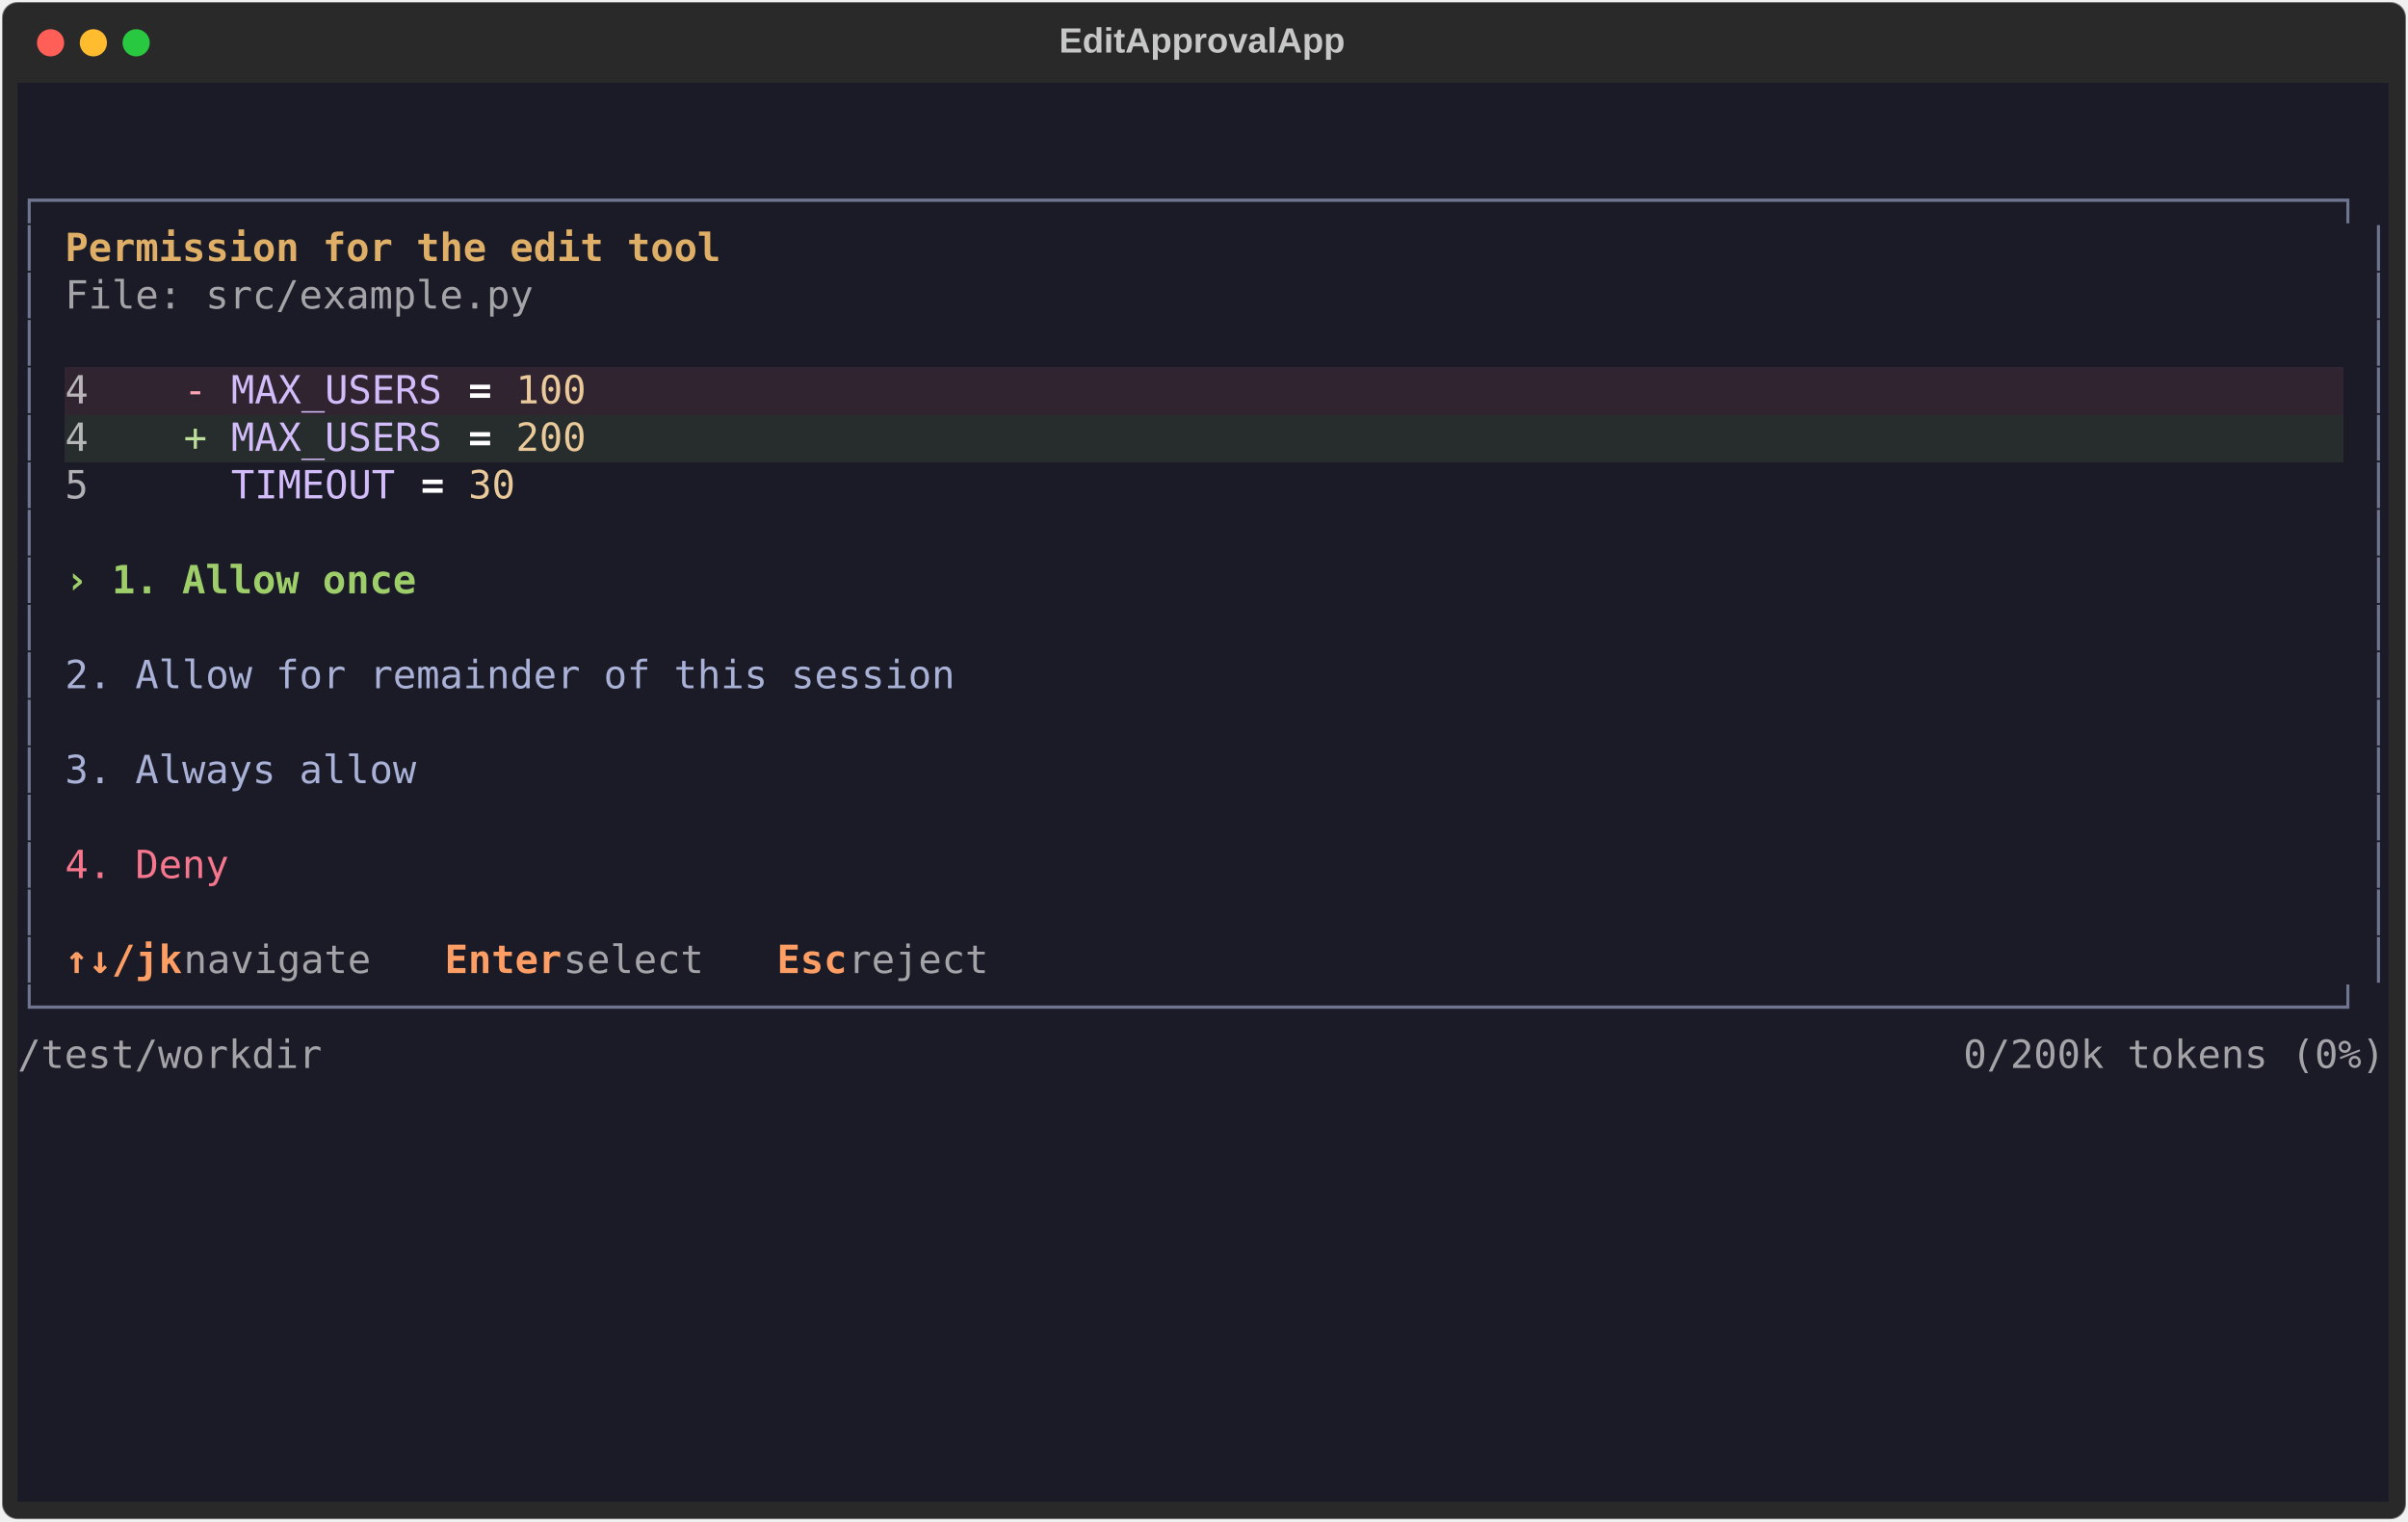
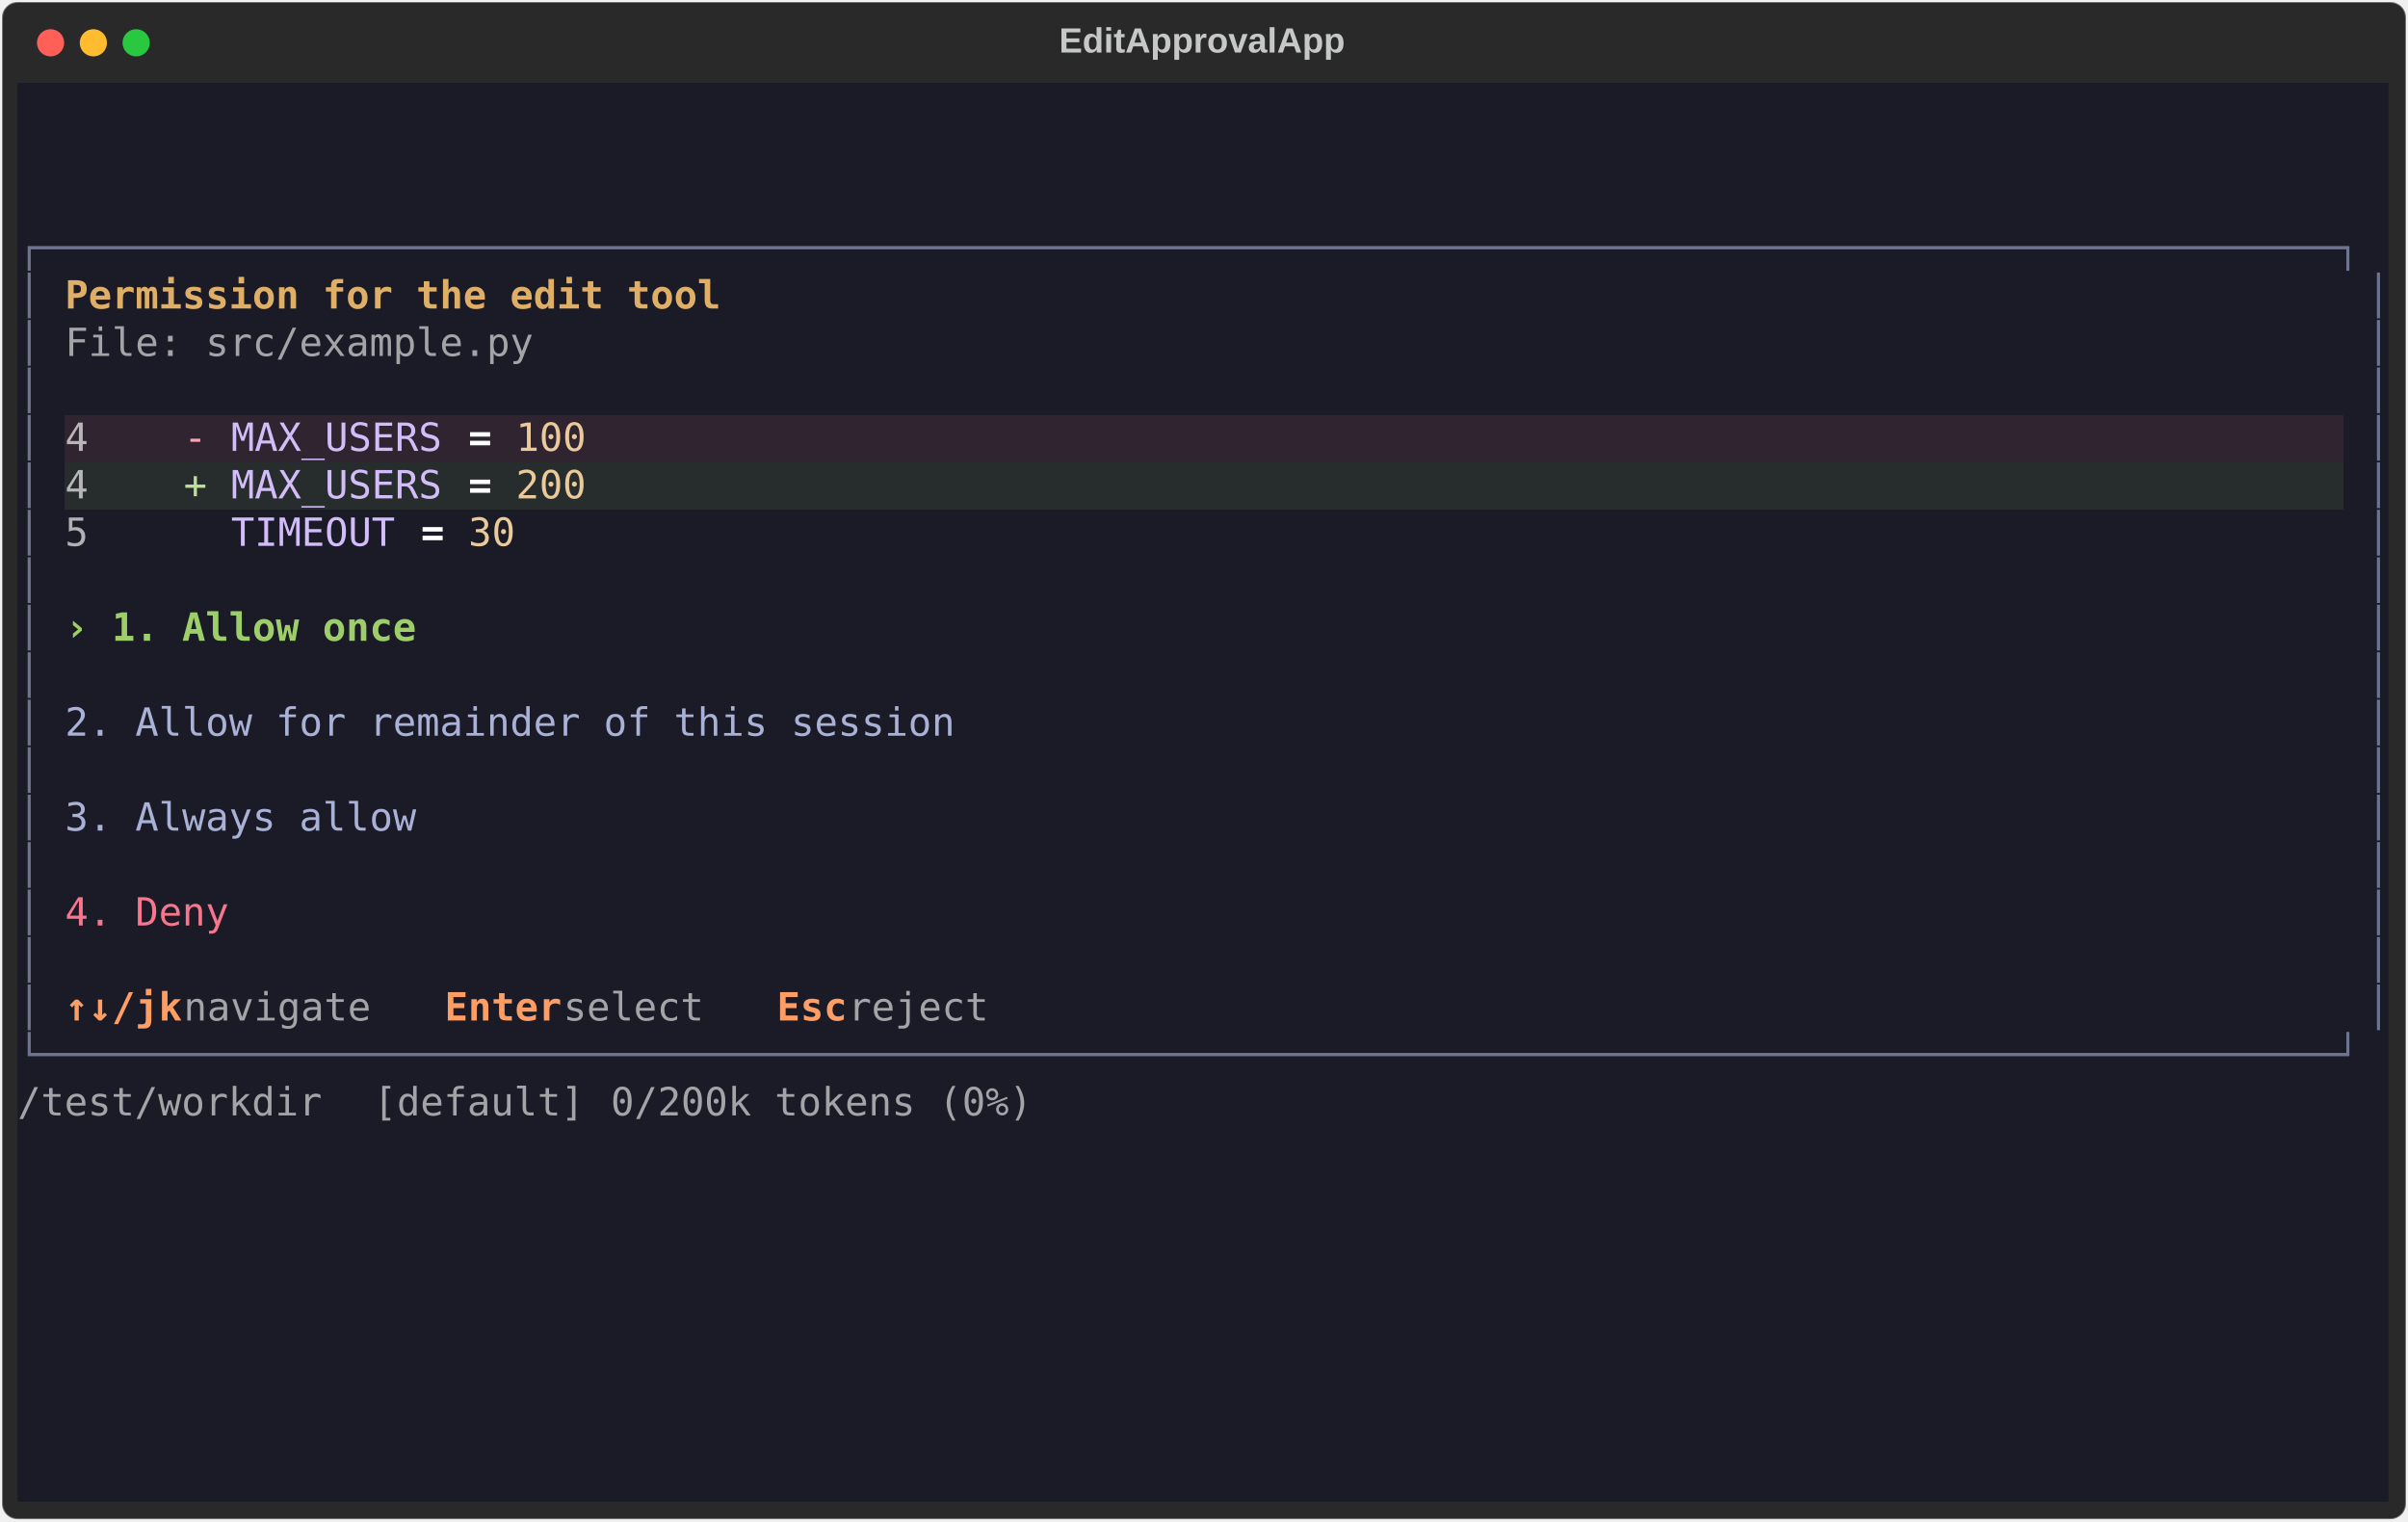
<svg xmlns="http://www.w3.org/2000/svg" class="rich-terminal" viewBox="0 0 1238 782.0">
  <style>

    @font-face {
        font-family: "Fira Code";
        src: local("FiraCode-Regular"),
                url("https://cdnjs.cloudflare.com/ajax/libs/firacode/6.2.0/woff2/FiraCode-Regular.woff2") format("woff2"),
                url("https://cdnjs.cloudflare.com/ajax/libs/firacode/6.2.0/woff/FiraCode-Regular.woff") format("woff");
        font-style: normal;
        font-weight: 400;
    }
    @font-face {
        font-family: "Fira Code";
        src: local("FiraCode-Bold"),
                url("https://cdnjs.cloudflare.com/ajax/libs/firacode/6.2.0/woff2/FiraCode-Bold.woff2") format("woff2"),
                url("https://cdnjs.cloudflare.com/ajax/libs/firacode/6.2.0/woff/FiraCode-Bold.woff") format("woff");
        font-style: bold;
        font-weight: 700;
    }

    .terminal-matrix {
        font-family: Fira Code, monospace;
        font-size: 20px;
        line-height: 24.4px;
        font-variant-east-asian: full-width;
    }

    .terminal-title {
        font-size: 18px;
        font-weight: bold;
        font-family: arial;
    }

    .terminal-r1 { fill: #c5c8c6 }
.terminal-r2 { fill: #a9b1d6 }
.terminal-r3 { fill: #6f758f }
.terminal-r4 { fill: #dfaf68;font-weight: bold }
.terminal-r5 { fill: #a3a3a8 }
.terminal-r6 { fill: #b8b4b8 }
.terminal-r7 { fill: #f9a4b4 }
.terminal-r8 { fill: #d2bcf9 }
.terminal-r9 { fill: #ffffff }
.terminal-r10 { fill: #ffffff;font-weight: bold }
.terminal-r11 { fill: #eaca9b }
.terminal-r12 { fill: #b5b7b7 }
.terminal-r13 { fill: #bede9c }
.terminal-r14 { fill: #b1b1b5 }
.terminal-r15 { fill: #9ece6a;font-weight: bold }
.terminal-r16 { fill: #f6768e }
.terminal-r17 { fill: #fe9e64;font-weight: bold }
    </style>
  <defs>
    <clipPath id="terminal-clip-terminal">
      <rect x="0" y="0" width="1219.0" height="731.0" />
    </clipPath>
    <clipPath id="terminal-line-0">
      <rect x="0" y="1.5" width="1220" height="24.65" />
    </clipPath>
    <clipPath id="terminal-line-1">
      <rect x="0" y="25.9" width="1220" height="24.65" />
    </clipPath>
    <clipPath id="terminal-line-2">
      <rect x="0" y="50.3" width="1220" height="24.65" />
    </clipPath>
    <clipPath id="terminal-line-3">
      <rect x="0" y="74.7" width="1220" height="24.65" />
    </clipPath>
    <clipPath id="terminal-line-4">
      <rect x="0" y="99.1" width="1220" height="24.65" />
    </clipPath>
    <clipPath id="terminal-line-5">
      <rect x="0" y="123.5" width="1220" height="24.65" />
    </clipPath>
    <clipPath id="terminal-line-6">
      <rect x="0" y="147.9" width="1220" height="24.65" />
    </clipPath>
    <clipPath id="terminal-line-7">
      <rect x="0" y="172.3" width="1220" height="24.65" />
    </clipPath>
    <clipPath id="terminal-line-8">
      <rect x="0" y="196.7" width="1220" height="24.65" />
    </clipPath>
    <clipPath id="terminal-line-9">
      <rect x="0" y="221.1" width="1220" height="24.65" />
    </clipPath>
    <clipPath id="terminal-line-10">
      <rect x="0" y="245.5" width="1220" height="24.65" />
    </clipPath>
    <clipPath id="terminal-line-11">
      <rect x="0" y="269.9" width="1220" height="24.65" />
    </clipPath>
    <clipPath id="terminal-line-12">
      <rect x="0" y="294.3" width="1220" height="24.65" />
    </clipPath>
    <clipPath id="terminal-line-13">
      <rect x="0" y="318.7" width="1220" height="24.65" />
    </clipPath>
    <clipPath id="terminal-line-14">
      <rect x="0" y="343.1" width="1220" height="24.65" />
    </clipPath>
    <clipPath id="terminal-line-15">
      <rect x="0" y="367.5" width="1220" height="24.65" />
    </clipPath>
    <clipPath id="terminal-line-16">
      <rect x="0" y="391.9" width="1220" height="24.65" />
    </clipPath>
    <clipPath id="terminal-line-17">
      <rect x="0" y="416.3" width="1220" height="24.65" />
    </clipPath>
    <clipPath id="terminal-line-18">
      <rect x="0" y="440.7" width="1220" height="24.65" />
    </clipPath>
    <clipPath id="terminal-line-19">
      <rect x="0" y="465.1" width="1220" height="24.65" />
    </clipPath>
    <clipPath id="terminal-line-20">
      <rect x="0" y="489.5" width="1220" height="24.65" />
    </clipPath>
    <clipPath id="terminal-line-21">
      <rect x="0" y="513.9" width="1220" height="24.65" />
    </clipPath>
    <clipPath id="terminal-line-22">
      <rect x="0" y="538.3" width="1220" height="24.65" />
    </clipPath>
    <clipPath id="terminal-line-23">
      <rect x="0" y="562.7" width="1220" height="24.65" />
    </clipPath>
    <clipPath id="terminal-line-24">
      <rect x="0" y="587.1" width="1220" height="24.65" />
    </clipPath>
    <clipPath id="terminal-line-25">
      <rect x="0" y="611.5" width="1220" height="24.65" />
    </clipPath>
    <clipPath id="terminal-line-26">
      <rect x="0" y="635.9" width="1220" height="24.65" />
    </clipPath>
    <clipPath id="terminal-line-27">
      <rect x="0" y="660.3" width="1220" height="24.65" />
    </clipPath>
    <clipPath id="terminal-line-28">
      <rect x="0" y="684.7" width="1220" height="24.65" />
    </clipPath>
  </defs>
  <rect fill="#292929" stroke="rgba(255,255,255,0.35)" stroke-width="1" x="1" y="1" width="1236" height="780" rx="8" />
  <text class="terminal-title" fill="#c5c8c6" text-anchor="middle" x="618" y="27">EditApprovalApp</text>
  <g transform="translate(26,22)">
    <circle cx="0" cy="0" r="7" fill="#ff5f57" />
    <circle cx="22" cy="0" r="7" fill="#febc2e" />
    <circle cx="44" cy="0" r="7" fill="#28c840" />
  </g>
  <g transform="translate(9, 41)" clip-path="url(#terminal-clip-terminal)">
    <rect fill="#1a1b26" x="0" y="1.5" width="1220" height="24.65" shape-rendering="crispEdges" />
    <rect fill="#1a1b26" x="0" y="25.9" width="0" height="24.65" shape-rendering="crispEdges" />
    <rect fill="#1a1b26" x="0" y="25.9" width="1220" height="24.65" shape-rendering="crispEdges" />
    <rect fill="#1a1b26" x="0" y="50.3" width="1220" height="24.65" shape-rendering="crispEdges" />
-     <rect fill="#1a1b26" x="0" y="74.7" width="12.2" height="24.65" shape-rendering="crispEdges" />
-     <rect fill="#1a1b26" x="12.2" y="74.7" width="12.2" height="24.65" shape-rendering="crispEdges" />
-     <rect fill="#1a1b26" x="24.4" y="74.7" width="341.6" height="24.65" shape-rendering="crispEdges" />
-     <rect fill="#1a1b26" x="366" y="74.7" width="841.8" height="24.65" shape-rendering="crispEdges" />
-     <rect fill="#1a1b26" x="1207.8" y="74.7" width="12.2" height="24.65" shape-rendering="crispEdges" />
+     <rect fill="#1a1b26" x="0" y="74.7" width="1220" height="24.65" shape-rendering="crispEdges" />
    <rect fill="#1a1b26" x="0" y="99.1" width="12.2" height="24.65" shape-rendering="crispEdges" />
    <rect fill="#1a1b26" x="12.2" y="99.1" width="12.2" height="24.65" shape-rendering="crispEdges" />
-     <rect fill="#1a1b26" x="24.4" y="99.1" width="244" height="24.65" shape-rendering="crispEdges" />
-     <rect fill="#1a1b26" x="268.4" y="99.1" width="939.4" height="24.65" shape-rendering="crispEdges" />
+     <rect fill="#1a1b26" x="24.4" y="99.1" width="341.6" height="24.65" shape-rendering="crispEdges" />
+     <rect fill="#1a1b26" x="366" y="99.1" width="841.8" height="24.65" shape-rendering="crispEdges" />
    <rect fill="#1a1b26" x="1207.8" y="99.1" width="12.2" height="24.65" shape-rendering="crispEdges" />
    <rect fill="#1a1b26" x="0" y="123.5" width="12.2" height="24.65" shape-rendering="crispEdges" />
    <rect fill="#1a1b26" x="12.2" y="123.5" width="12.2" height="24.65" shape-rendering="crispEdges" />
-     <rect fill="#1a1b26" x="24.4" y="123.5" width="0" height="24.65" shape-rendering="crispEdges" />
-     <rect fill="#1a1b26" x="24.4" y="123.5" width="1183.4" height="24.65" shape-rendering="crispEdges" />
+     <rect fill="#1a1b26" x="24.4" y="123.5" width="244" height="24.65" shape-rendering="crispEdges" />
+     <rect fill="#1a1b26" x="268.4" y="123.5" width="939.4" height="24.65" shape-rendering="crispEdges" />
    <rect fill="#1a1b26" x="1207.8" y="123.5" width="12.2" height="24.65" shape-rendering="crispEdges" />
    <rect fill="#1a1b26" x="0" y="147.9" width="12.2" height="24.65" shape-rendering="crispEdges" />
    <rect fill="#1a1b26" x="12.2" y="147.9" width="12.2" height="24.65" shape-rendering="crispEdges" />
-     <rect fill="#302430" x="24.4" y="147.9" width="61" height="24.65" shape-rendering="crispEdges" />
-     <rect fill="#302430" x="85.4" y="147.9" width="24.4" height="24.65" shape-rendering="crispEdges" />
-     <rect fill="#302430" x="109.8" y="147.9" width="109.8" height="24.65" shape-rendering="crispEdges" />
-     <rect fill="#302430" x="219.6" y="147.9" width="12.2" height="24.65" shape-rendering="crispEdges" />
-     <rect fill="#302430" x="231.8" y="147.9" width="12.2" height="24.65" shape-rendering="crispEdges" />
-     <rect fill="#302430" x="244" y="147.9" width="12.2" height="24.65" shape-rendering="crispEdges" />
-     <rect fill="#302430" x="256.2" y="147.9" width="36.6" height="24.65" shape-rendering="crispEdges" />
-     <rect fill="#302430" x="292.8" y="147.9" width="902.8" height="24.65" shape-rendering="crispEdges" />
-     <rect fill="#1a1b26" x="1195.6" y="147.9" width="12.2" height="24.65" shape-rendering="crispEdges" />
+     <rect fill="#1a1b26" x="24.4" y="147.9" width="0" height="24.65" shape-rendering="crispEdges" />
+     <rect fill="#1a1b26" x="24.4" y="147.9" width="1183.4" height="24.65" shape-rendering="crispEdges" />
    <rect fill="#1a1b26" x="1207.8" y="147.9" width="12.2" height="24.65" shape-rendering="crispEdges" />
    <rect fill="#1a1b26" x="0" y="172.3" width="12.2" height="24.65" shape-rendering="crispEdges" />
    <rect fill="#1a1b26" x="12.2" y="172.3" width="12.2" height="24.65" shape-rendering="crispEdges" />
-     <rect fill="#272c2c" x="24.4" y="172.3" width="61" height="24.65" shape-rendering="crispEdges" />
-     <rect fill="#272c2c" x="85.4" y="172.3" width="24.4" height="24.65" shape-rendering="crispEdges" />
-     <rect fill="#272c2c" x="109.8" y="172.3" width="109.8" height="24.65" shape-rendering="crispEdges" />
-     <rect fill="#272c2c" x="219.6" y="172.3" width="12.2" height="24.65" shape-rendering="crispEdges" />
-     <rect fill="#272c2c" x="231.8" y="172.3" width="12.2" height="24.65" shape-rendering="crispEdges" />
-     <rect fill="#272c2c" x="244" y="172.3" width="12.2" height="24.65" shape-rendering="crispEdges" />
-     <rect fill="#272c2c" x="256.2" y="172.3" width="36.6" height="24.65" shape-rendering="crispEdges" />
-     <rect fill="#272c2c" x="292.8" y="172.3" width="902.8" height="24.65" shape-rendering="crispEdges" />
+     <rect fill="#302430" x="24.4" y="172.3" width="61" height="24.65" shape-rendering="crispEdges" />
+     <rect fill="#302430" x="85.4" y="172.3" width="24.4" height="24.65" shape-rendering="crispEdges" />
+     <rect fill="#302430" x="109.8" y="172.3" width="109.8" height="24.65" shape-rendering="crispEdges" />
+     <rect fill="#302430" x="219.6" y="172.3" width="12.2" height="24.65" shape-rendering="crispEdges" />
+     <rect fill="#302430" x="231.8" y="172.3" width="12.2" height="24.65" shape-rendering="crispEdges" />
+     <rect fill="#302430" x="244" y="172.3" width="12.2" height="24.65" shape-rendering="crispEdges" />
+     <rect fill="#302430" x="256.2" y="172.3" width="36.6" height="24.65" shape-rendering="crispEdges" />
+     <rect fill="#302430" x="292.8" y="172.3" width="902.8" height="24.65" shape-rendering="crispEdges" />
    <rect fill="#1a1b26" x="1195.6" y="172.3" width="12.2" height="24.65" shape-rendering="crispEdges" />
    <rect fill="#1a1b26" x="1207.8" y="172.3" width="12.2" height="24.65" shape-rendering="crispEdges" />
    <rect fill="#1a1b26" x="0" y="196.7" width="12.2" height="24.65" shape-rendering="crispEdges" />
    <rect fill="#1a1b26" x="12.2" y="196.7" width="12.2" height="24.65" shape-rendering="crispEdges" />
-     <rect fill="#1a1b26" x="24.4" y="196.7" width="61" height="24.65" shape-rendering="crispEdges" />
-     <rect fill="#1a1b26" x="85.4" y="196.7" width="24.4" height="24.65" shape-rendering="crispEdges" />
-     <rect fill="#1a1b26" x="109.8" y="196.7" width="85.4" height="24.65" shape-rendering="crispEdges" />
-     <rect fill="#1a1b26" x="195.2" y="196.7" width="12.2" height="24.65" shape-rendering="crispEdges" />
-     <rect fill="#1a1b26" x="207.4" y="196.7" width="12.2" height="24.65" shape-rendering="crispEdges" />
-     <rect fill="#1a1b26" x="219.6" y="196.7" width="12.2" height="24.65" shape-rendering="crispEdges" />
-     <rect fill="#1a1b26" x="231.8" y="196.7" width="24.4" height="24.65" shape-rendering="crispEdges" />
-     <rect fill="#1a1b26" x="256.2" y="196.7" width="951.6" height="24.65" shape-rendering="crispEdges" />
+     <rect fill="#272c2c" x="24.4" y="196.7" width="61" height="24.65" shape-rendering="crispEdges" />
+     <rect fill="#272c2c" x="85.4" y="196.7" width="24.4" height="24.65" shape-rendering="crispEdges" />
+     <rect fill="#272c2c" x="109.8" y="196.7" width="109.8" height="24.65" shape-rendering="crispEdges" />
+     <rect fill="#272c2c" x="219.6" y="196.7" width="12.2" height="24.65" shape-rendering="crispEdges" />
+     <rect fill="#272c2c" x="231.8" y="196.7" width="12.2" height="24.65" shape-rendering="crispEdges" />
+     <rect fill="#272c2c" x="244" y="196.7" width="12.2" height="24.65" shape-rendering="crispEdges" />
+     <rect fill="#272c2c" x="256.2" y="196.7" width="36.6" height="24.65" shape-rendering="crispEdges" />
+     <rect fill="#272c2c" x="292.8" y="196.7" width="902.8" height="24.65" shape-rendering="crispEdges" />
+     <rect fill="#1a1b26" x="1195.6" y="196.7" width="12.2" height="24.65" shape-rendering="crispEdges" />
    <rect fill="#1a1b26" x="1207.8" y="196.7" width="12.2" height="24.65" shape-rendering="crispEdges" />
    <rect fill="#1a1b26" x="0" y="221.1" width="12.2" height="24.65" shape-rendering="crispEdges" />
    <rect fill="#1a1b26" x="12.2" y="221.1" width="12.2" height="24.65" shape-rendering="crispEdges" />
-     <rect fill="#1a1b26" x="24.4" y="221.1" width="0" height="24.65" shape-rendering="crispEdges" />
-     <rect fill="#1a1b26" x="24.4" y="221.1" width="1183.4" height="24.65" shape-rendering="crispEdges" />
+     <rect fill="#1a1b26" x="24.4" y="221.1" width="61" height="24.65" shape-rendering="crispEdges" />
+     <rect fill="#1a1b26" x="85.4" y="221.1" width="24.4" height="24.65" shape-rendering="crispEdges" />
+     <rect fill="#1a1b26" x="109.8" y="221.1" width="85.4" height="24.65" shape-rendering="crispEdges" />
+     <rect fill="#1a1b26" x="195.2" y="221.1" width="12.2" height="24.65" shape-rendering="crispEdges" />
+     <rect fill="#1a1b26" x="207.4" y="221.1" width="12.2" height="24.65" shape-rendering="crispEdges" />
+     <rect fill="#1a1b26" x="219.6" y="221.1" width="12.2" height="24.65" shape-rendering="crispEdges" />
+     <rect fill="#1a1b26" x="231.8" y="221.1" width="24.4" height="24.65" shape-rendering="crispEdges" />
+     <rect fill="#1a1b26" x="256.2" y="221.1" width="951.6" height="24.65" shape-rendering="crispEdges" />
    <rect fill="#1a1b26" x="1207.8" y="221.1" width="12.2" height="24.65" shape-rendering="crispEdges" />
    <rect fill="#1a1b26" x="0" y="245.5" width="12.2" height="24.65" shape-rendering="crispEdges" />
    <rect fill="#1a1b26" x="12.2" y="245.5" width="12.2" height="24.65" shape-rendering="crispEdges" />
-     <rect fill="#1a1b26" x="24.4" y="245.5" width="183" height="24.65" shape-rendering="crispEdges" />
-     <rect fill="#1a1b26" x="207.4" y="245.5" width="1000.4" height="24.65" shape-rendering="crispEdges" />
+     <rect fill="#1a1b26" x="24.4" y="245.5" width="0" height="24.65" shape-rendering="crispEdges" />
+     <rect fill="#1a1b26" x="24.4" y="245.5" width="1183.4" height="24.65" shape-rendering="crispEdges" />
    <rect fill="#1a1b26" x="1207.8" y="245.5" width="12.2" height="24.65" shape-rendering="crispEdges" />
    <rect fill="#1a1b26" x="0" y="269.9" width="12.2" height="24.65" shape-rendering="crispEdges" />
-     <rect fill="#1a1b26" x="12.2" y="269.9" width="1195.6" height="24.65" shape-rendering="crispEdges" />
+     <rect fill="#1a1b26" x="12.2" y="269.9" width="12.2" height="24.65" shape-rendering="crispEdges" />
+     <rect fill="#1a1b26" x="24.4" y="269.9" width="183" height="24.65" shape-rendering="crispEdges" />
+     <rect fill="#1a1b26" x="207.4" y="269.9" width="1000.4" height="24.65" shape-rendering="crispEdges" />
    <rect fill="#1a1b26" x="1207.8" y="269.9" width="12.2" height="24.65" shape-rendering="crispEdges" />
    <rect fill="#1a1b26" x="0" y="294.3" width="12.2" height="24.65" shape-rendering="crispEdges" />
-     <rect fill="#1a1b26" x="12.2" y="294.3" width="12.2" height="24.65" shape-rendering="crispEdges" />
-     <rect fill="#1a1b26" x="24.4" y="294.3" width="488" height="24.65" shape-rendering="crispEdges" />
-     <rect fill="#1a1b26" x="512.4" y="294.3" width="695.4" height="24.65" shape-rendering="crispEdges" />
+     <rect fill="#1a1b26" x="12.2" y="294.3" width="1195.6" height="24.65" shape-rendering="crispEdges" />
    <rect fill="#1a1b26" x="1207.8" y="294.3" width="12.2" height="24.65" shape-rendering="crispEdges" />
    <rect fill="#1a1b26" x="0" y="318.7" width="12.2" height="24.65" shape-rendering="crispEdges" />
-     <rect fill="#1a1b26" x="12.2" y="318.7" width="1195.6" height="24.65" shape-rendering="crispEdges" />
+     <rect fill="#1a1b26" x="12.2" y="318.7" width="12.2" height="24.65" shape-rendering="crispEdges" />
+     <rect fill="#1a1b26" x="24.4" y="318.7" width="488" height="24.65" shape-rendering="crispEdges" />
+     <rect fill="#1a1b26" x="512.4" y="318.7" width="695.4" height="24.65" shape-rendering="crispEdges" />
    <rect fill="#1a1b26" x="1207.8" y="318.7" width="12.2" height="24.65" shape-rendering="crispEdges" />
    <rect fill="#1a1b26" x="0" y="343.1" width="12.2" height="24.65" shape-rendering="crispEdges" />
-     <rect fill="#1a1b26" x="12.2" y="343.1" width="12.2" height="24.65" shape-rendering="crispEdges" />
-     <rect fill="#1a1b26" x="24.4" y="343.1" width="207.4" height="24.65" shape-rendering="crispEdges" />
-     <rect fill="#1a1b26" x="231.8" y="343.1" width="976" height="24.65" shape-rendering="crispEdges" />
+     <rect fill="#1a1b26" x="12.2" y="343.1" width="1195.6" height="24.65" shape-rendering="crispEdges" />
    <rect fill="#1a1b26" x="1207.8" y="343.1" width="12.2" height="24.65" shape-rendering="crispEdges" />
    <rect fill="#1a1b26" x="0" y="367.5" width="12.2" height="24.65" shape-rendering="crispEdges" />
-     <rect fill="#1a1b26" x="12.2" y="367.5" width="1195.6" height="24.65" shape-rendering="crispEdges" />
+     <rect fill="#1a1b26" x="12.2" y="367.5" width="12.2" height="24.65" shape-rendering="crispEdges" />
+     <rect fill="#1a1b26" x="24.4" y="367.5" width="207.4" height="24.65" shape-rendering="crispEdges" />
+     <rect fill="#1a1b26" x="231.8" y="367.5" width="976" height="24.65" shape-rendering="crispEdges" />
    <rect fill="#1a1b26" x="1207.8" y="367.5" width="12.2" height="24.65" shape-rendering="crispEdges" />
    <rect fill="#1a1b26" x="0" y="391.9" width="12.2" height="24.65" shape-rendering="crispEdges" />
-     <rect fill="#1a1b26" x="12.2" y="391.9" width="12.2" height="24.65" shape-rendering="crispEdges" />
-     <rect fill="#1a1b26" x="24.4" y="391.9" width="109.8" height="24.65" shape-rendering="crispEdges" />
-     <rect fill="#1a1b26" x="134.2" y="391.9" width="1073.6" height="24.65" shape-rendering="crispEdges" />
+     <rect fill="#1a1b26" x="12.2" y="391.9" width="1195.6" height="24.65" shape-rendering="crispEdges" />
    <rect fill="#1a1b26" x="1207.8" y="391.9" width="12.2" height="24.65" shape-rendering="crispEdges" />
    <rect fill="#1a1b26" x="0" y="416.3" width="12.2" height="24.65" shape-rendering="crispEdges" />
-     <rect fill="#1a1b26" x="12.2" y="416.3" width="1195.6" height="24.65" shape-rendering="crispEdges" />
+     <rect fill="#1a1b26" x="12.2" y="416.3" width="12.2" height="24.65" shape-rendering="crispEdges" />
+     <rect fill="#1a1b26" x="24.4" y="416.3" width="109.8" height="24.65" shape-rendering="crispEdges" />
+     <rect fill="#1a1b26" x="134.2" y="416.3" width="1073.6" height="24.65" shape-rendering="crispEdges" />
    <rect fill="#1a1b26" x="1207.8" y="416.3" width="12.2" height="24.65" shape-rendering="crispEdges" />
    <rect fill="#1a1b26" x="0" y="440.7" width="12.2" height="24.65" shape-rendering="crispEdges" />
-     <rect fill="#1a1b26" x="12.2" y="440.7" width="12.2" height="24.65" shape-rendering="crispEdges" />
-     <rect fill="#1a1b26" x="24.4" y="440.7" width="61" height="24.65" shape-rendering="crispEdges" />
-     <rect fill="#1a1b26" x="85.4" y="440.7" width="134.2" height="24.65" shape-rendering="crispEdges" />
-     <rect fill="#1a1b26" x="219.6" y="440.7" width="61" height="24.65" shape-rendering="crispEdges" />
-     <rect fill="#1a1b26" x="280.6" y="440.7" width="109.8" height="24.65" shape-rendering="crispEdges" />
-     <rect fill="#1a1b26" x="390.4" y="440.7" width="36.6" height="24.65" shape-rendering="crispEdges" />
-     <rect fill="#1a1b26" x="427" y="440.7" width="85.4" height="24.65" shape-rendering="crispEdges" />
-     <rect fill="#1a1b26" x="512.4" y="440.7" width="695.4" height="24.65" shape-rendering="crispEdges" />
+     <rect fill="#1a1b26" x="12.2" y="440.7" width="1195.6" height="24.65" shape-rendering="crispEdges" />
    <rect fill="#1a1b26" x="1207.8" y="440.7" width="12.2" height="24.65" shape-rendering="crispEdges" />
-     <rect fill="#1a1b26" x="0" y="465.1" width="1220" height="24.65" shape-rendering="crispEdges" />
-     <rect fill="#1a1b26" x="0" y="489.5" width="158.6" height="24.65" shape-rendering="crispEdges" />
-     <rect fill="#1a1b26" x="158.6" y="489.5" width="0" height="24.65" shape-rendering="crispEdges" />
-     <rect fill="#1a1b26" x="158.6" y="489.5" width="841.8" height="24.65" shape-rendering="crispEdges" />
-     <rect fill="#1a1b26" x="1000.4" y="489.5" width="219.6" height="24.65" shape-rendering="crispEdges" />
-     <rect fill="#1a1b26" x="0" y="513.9" width="1220" height="24.65" shape-rendering="crispEdges" />
+     <rect fill="#1a1b26" x="0" y="465.1" width="12.2" height="24.65" shape-rendering="crispEdges" />
+     <rect fill="#1a1b26" x="12.2" y="465.1" width="12.2" height="24.65" shape-rendering="crispEdges" />
+     <rect fill="#1a1b26" x="24.4" y="465.1" width="61" height="24.65" shape-rendering="crispEdges" />
+     <rect fill="#1a1b26" x="85.4" y="465.1" width="134.2" height="24.65" shape-rendering="crispEdges" />
+     <rect fill="#1a1b26" x="219.6" y="465.1" width="61" height="24.65" shape-rendering="crispEdges" />
+     <rect fill="#1a1b26" x="280.6" y="465.1" width="109.8" height="24.65" shape-rendering="crispEdges" />
+     <rect fill="#1a1b26" x="390.4" y="465.1" width="36.6" height="24.65" shape-rendering="crispEdges" />
+     <rect fill="#1a1b26" x="427" y="465.1" width="85.4" height="24.65" shape-rendering="crispEdges" />
+     <rect fill="#1a1b26" x="512.4" y="465.1" width="695.4" height="24.65" shape-rendering="crispEdges" />
+     <rect fill="#1a1b26" x="1207.8" y="465.1" width="12.2" height="24.65" shape-rendering="crispEdges" />
+     <rect fill="#1a1b26" x="0" y="489.5" width="1220" height="24.65" shape-rendering="crispEdges" />
+     <rect fill="#1a1b26" x="0" y="513.9" width="158.6" height="24.65" shape-rendering="crispEdges" />
+     <rect fill="#1a1b26" x="158.6" y="513.9" width="0" height="24.65" shape-rendering="crispEdges" />
+     <rect fill="#1a1b26" x="158.6" y="513.9" width="24.4" height="24.65" shape-rendering="crispEdges" />
+     <rect fill="#1a1b26" x="183" y="513.9" width="109.8" height="24.65" shape-rendering="crispEdges" />
+     <rect fill="#1a1b26" x="292.8" y="513.9" width="12.2" height="24.65" shape-rendering="crispEdges" />
+     <rect fill="#1a1b26" x="305" y="513.9" width="219.6" height="24.65" shape-rendering="crispEdges" />
+     <rect fill="#1a1b26" x="524.6" y="513.9" width="695.4" height="24.65" shape-rendering="crispEdges" />
    <rect fill="#1a1b26" x="0" y="538.3" width="1220" height="24.65" shape-rendering="crispEdges" />
    <rect fill="#1a1b26" x="0" y="562.7" width="1220" height="24.65" shape-rendering="crispEdges" />
    <rect fill="#1a1b26" x="0" y="587.1" width="1220" height="24.65" shape-rendering="crispEdges" />
    <rect fill="#1a1b26" x="0" y="611.5" width="1220" height="24.65" shape-rendering="crispEdges" />
    <rect fill="#1a1b26" x="0" y="635.9" width="1220" height="24.65" shape-rendering="crispEdges" />
    <rect fill="#1a1b26" x="0" y="660.3" width="1220" height="24.65" shape-rendering="crispEdges" />
    <rect fill="#1a1b26" x="0" y="684.7" width="1220" height="24.65" shape-rendering="crispEdges" />
    <rect fill="#1a1b26" x="0" y="709.1" width="1220" height="24.65" shape-rendering="crispEdges" />
    <g class="terminal-matrix">
      <text class="terminal-r1" x="1220" y="20" textLength="12.2" clip-path="url(#terminal-line-0)">
</text>
      <text class="terminal-r1" x="1220" y="44.4" textLength="12.2" clip-path="url(#terminal-line-1)">
</text>
-       <text class="terminal-r3" x="0" y="68.8" textLength="1220" clip-path="url(#terminal-line-2)">┌──────────────────────────────────────────────────────────────────────────────────────────────────┐</text>
      <text class="terminal-r1" x="1220" y="68.8" textLength="12.2" clip-path="url(#terminal-line-2)">
</text>
-       <text class="terminal-r3" x="0" y="93.2" textLength="12.2" clip-path="url(#terminal-line-3)">│</text>
-       <text class="terminal-r4" x="24.4" y="93.2" textLength="341.6" clip-path="url(#terminal-line-3)">Permission for the edit tool</text>
-       <text class="terminal-r3" x="1207.8" y="93.2" textLength="12.2" clip-path="url(#terminal-line-3)">│</text>
+       <text class="terminal-r3" x="0" y="93.2" textLength="1220" clip-path="url(#terminal-line-3)">┌──────────────────────────────────────────────────────────────────────────────────────────────────┐</text>
      <text class="terminal-r1" x="1220" y="93.2" textLength="12.2" clip-path="url(#terminal-line-3)">
</text>
      <text class="terminal-r3" x="0" y="117.6" textLength="12.2" clip-path="url(#terminal-line-4)">│</text>
-       <text class="terminal-r5" x="24.4" y="117.6" textLength="244" clip-path="url(#terminal-line-4)">File: src/example.py</text>
+       <text class="terminal-r4" x="24.4" y="117.6" textLength="341.6" clip-path="url(#terminal-line-4)">Permission for the edit tool</text>
      <text class="terminal-r3" x="1207.8" y="117.6" textLength="12.2" clip-path="url(#terminal-line-4)">│</text>
      <text class="terminal-r1" x="1220" y="117.6" textLength="12.2" clip-path="url(#terminal-line-4)">
</text>
      <text class="terminal-r3" x="0" y="142" textLength="12.2" clip-path="url(#terminal-line-5)">│</text>
+       <text class="terminal-r5" x="24.4" y="142" textLength="244" clip-path="url(#terminal-line-5)">File: src/example.py</text>
      <text class="terminal-r3" x="1207.8" y="142" textLength="12.2" clip-path="url(#terminal-line-5)">│</text>
      <text class="terminal-r1" x="1220" y="142" textLength="12.2" clip-path="url(#terminal-line-5)">
</text>
      <text class="terminal-r3" x="0" y="166.4" textLength="12.2" clip-path="url(#terminal-line-6)">│</text>
-       <text class="terminal-r6" x="24.4" y="166.4" textLength="61" clip-path="url(#terminal-line-6)">   4 </text>
-       <text class="terminal-r7" x="85.4" y="166.4" textLength="24.4" clip-path="url(#terminal-line-6)">- </text>
-       <text class="terminal-r8" x="109.8" y="166.4" textLength="109.8" clip-path="url(#terminal-line-6)">MAX_USERS</text>
-       <text class="terminal-r10" x="231.8" y="166.4" textLength="12.2" clip-path="url(#terminal-line-6)">=</text>
-       <text class="terminal-r11" x="256.2" y="166.4" textLength="36.6" clip-path="url(#terminal-line-6)">100</text>
      <text class="terminal-r3" x="1207.8" y="166.4" textLength="12.2" clip-path="url(#terminal-line-6)">│</text>
      <text class="terminal-r1" x="1220" y="166.4" textLength="12.2" clip-path="url(#terminal-line-6)">
</text>
      <text class="terminal-r3" x="0" y="190.8" textLength="12.2" clip-path="url(#terminal-line-7)">│</text>
-       <text class="terminal-r12" x="24.4" y="190.8" textLength="61" clip-path="url(#terminal-line-7)">   4 </text>
-       <text class="terminal-r13" x="85.4" y="190.8" textLength="24.4" clip-path="url(#terminal-line-7)">+ </text>
+       <text class="terminal-r6" x="24.4" y="190.8" textLength="61" clip-path="url(#terminal-line-7)">   4 </text>
+       <text class="terminal-r7" x="85.4" y="190.8" textLength="24.4" clip-path="url(#terminal-line-7)">- </text>
      <text class="terminal-r8" x="109.8" y="190.8" textLength="109.8" clip-path="url(#terminal-line-7)">MAX_USERS</text>
      <text class="terminal-r10" x="231.8" y="190.8" textLength="12.2" clip-path="url(#terminal-line-7)">=</text>
-       <text class="terminal-r11" x="256.2" y="190.8" textLength="36.6" clip-path="url(#terminal-line-7)">200</text>
+       <text class="terminal-r11" x="256.2" y="190.8" textLength="36.6" clip-path="url(#terminal-line-7)">100</text>
      <text class="terminal-r3" x="1207.8" y="190.8" textLength="12.2" clip-path="url(#terminal-line-7)">│</text>
      <text class="terminal-r1" x="1220" y="190.8" textLength="12.2" clip-path="url(#terminal-line-7)">
</text>
      <text class="terminal-r3" x="0" y="215.2" textLength="12.2" clip-path="url(#terminal-line-8)">│</text>
-       <text class="terminal-r14" x="24.4" y="215.2" textLength="61" clip-path="url(#terminal-line-8)">   5 </text>
-       <text class="terminal-r8" x="109.8" y="215.2" textLength="85.4" clip-path="url(#terminal-line-8)">TIMEOUT</text>
-       <text class="terminal-r10" x="207.4" y="215.2" textLength="12.2" clip-path="url(#terminal-line-8)">=</text>
-       <text class="terminal-r11" x="231.8" y="215.2" textLength="24.4" clip-path="url(#terminal-line-8)">30</text>
+       <text class="terminal-r12" x="24.4" y="215.2" textLength="61" clip-path="url(#terminal-line-8)">   4 </text>
+       <text class="terminal-r13" x="85.4" y="215.2" textLength="24.4" clip-path="url(#terminal-line-8)">+ </text>
+       <text class="terminal-r8" x="109.8" y="215.2" textLength="109.8" clip-path="url(#terminal-line-8)">MAX_USERS</text>
+       <text class="terminal-r10" x="231.8" y="215.2" textLength="12.2" clip-path="url(#terminal-line-8)">=</text>
+       <text class="terminal-r11" x="256.2" y="215.2" textLength="36.6" clip-path="url(#terminal-line-8)">200</text>
      <text class="terminal-r3" x="1207.8" y="215.2" textLength="12.2" clip-path="url(#terminal-line-8)">│</text>
      <text class="terminal-r1" x="1220" y="215.2" textLength="12.2" clip-path="url(#terminal-line-8)">
</text>
      <text class="terminal-r3" x="0" y="239.6" textLength="12.2" clip-path="url(#terminal-line-9)">│</text>
+       <text class="terminal-r14" x="24.4" y="239.6" textLength="61" clip-path="url(#terminal-line-9)">   5 </text>
+       <text class="terminal-r8" x="109.8" y="239.6" textLength="85.4" clip-path="url(#terminal-line-9)">TIMEOUT</text>
+       <text class="terminal-r10" x="207.4" y="239.6" textLength="12.2" clip-path="url(#terminal-line-9)">=</text>
+       <text class="terminal-r11" x="231.8" y="239.6" textLength="24.4" clip-path="url(#terminal-line-9)">30</text>
      <text class="terminal-r3" x="1207.8" y="239.6" textLength="12.2" clip-path="url(#terminal-line-9)">│</text>
      <text class="terminal-r1" x="1220" y="239.6" textLength="12.2" clip-path="url(#terminal-line-9)">
</text>
      <text class="terminal-r3" x="0" y="264" textLength="12.2" clip-path="url(#terminal-line-10)">│</text>
-       <text class="terminal-r15" x="24.4" y="264" textLength="183" clip-path="url(#terminal-line-10)">› 1. Allow once</text>
      <text class="terminal-r3" x="1207.8" y="264" textLength="12.2" clip-path="url(#terminal-line-10)">│</text>
      <text class="terminal-r1" x="1220" y="264" textLength="12.2" clip-path="url(#terminal-line-10)">
</text>
      <text class="terminal-r3" x="0" y="288.4" textLength="12.2" clip-path="url(#terminal-line-11)">│</text>
+       <text class="terminal-r15" x="24.4" y="288.4" textLength="183" clip-path="url(#terminal-line-11)">› 1. Allow once</text>
      <text class="terminal-r3" x="1207.8" y="288.4" textLength="12.2" clip-path="url(#terminal-line-11)">│</text>
      <text class="terminal-r1" x="1220" y="288.4" textLength="12.2" clip-path="url(#terminal-line-11)">
</text>
      <text class="terminal-r3" x="0" y="312.8" textLength="12.2" clip-path="url(#terminal-line-12)">│</text>
-       <text class="terminal-r2" x="24.4" y="312.8" textLength="488" clip-path="url(#terminal-line-12)">  2. Allow for remainder of this session</text>
      <text class="terminal-r3" x="1207.8" y="312.8" textLength="12.2" clip-path="url(#terminal-line-12)">│</text>
      <text class="terminal-r1" x="1220" y="312.8" textLength="12.2" clip-path="url(#terminal-line-12)">
</text>
      <text class="terminal-r3" x="0" y="337.2" textLength="12.2" clip-path="url(#terminal-line-13)">│</text>
+       <text class="terminal-r2" x="24.4" y="337.2" textLength="488" clip-path="url(#terminal-line-13)">  2. Allow for remainder of this session</text>
      <text class="terminal-r3" x="1207.8" y="337.2" textLength="12.2" clip-path="url(#terminal-line-13)">│</text>
      <text class="terminal-r1" x="1220" y="337.2" textLength="12.2" clip-path="url(#terminal-line-13)">
</text>
      <text class="terminal-r3" x="0" y="361.6" textLength="12.2" clip-path="url(#terminal-line-14)">│</text>
-       <text class="terminal-r2" x="24.4" y="361.6" textLength="207.4" clip-path="url(#terminal-line-14)">  3. Always allow</text>
      <text class="terminal-r3" x="1207.8" y="361.6" textLength="12.2" clip-path="url(#terminal-line-14)">│</text>
      <text class="terminal-r1" x="1220" y="361.6" textLength="12.2" clip-path="url(#terminal-line-14)">
</text>
      <text class="terminal-r3" x="0" y="386" textLength="12.2" clip-path="url(#terminal-line-15)">│</text>
+       <text class="terminal-r2" x="24.4" y="386" textLength="207.4" clip-path="url(#terminal-line-15)">  3. Always allow</text>
      <text class="terminal-r3" x="1207.8" y="386" textLength="12.2" clip-path="url(#terminal-line-15)">│</text>
      <text class="terminal-r1" x="1220" y="386" textLength="12.2" clip-path="url(#terminal-line-15)">
</text>
      <text class="terminal-r3" x="0" y="410.4" textLength="12.2" clip-path="url(#terminal-line-16)">│</text>
-       <text class="terminal-r16" x="24.4" y="410.4" textLength="109.8" clip-path="url(#terminal-line-16)">  4. Deny</text>
      <text class="terminal-r3" x="1207.8" y="410.4" textLength="12.2" clip-path="url(#terminal-line-16)">│</text>
      <text class="terminal-r1" x="1220" y="410.4" textLength="12.2" clip-path="url(#terminal-line-16)">
</text>
      <text class="terminal-r3" x="0" y="434.8" textLength="12.2" clip-path="url(#terminal-line-17)">│</text>
+       <text class="terminal-r16" x="24.4" y="434.8" textLength="109.8" clip-path="url(#terminal-line-17)">  4. Deny</text>
      <text class="terminal-r3" x="1207.8" y="434.8" textLength="12.2" clip-path="url(#terminal-line-17)">│</text>
      <text class="terminal-r1" x="1220" y="434.8" textLength="12.2" clip-path="url(#terminal-line-17)">
</text>
      <text class="terminal-r3" x="0" y="459.2" textLength="12.2" clip-path="url(#terminal-line-18)">│</text>
-       <text class="terminal-r17" x="24.4" y="459.2" textLength="61" clip-path="url(#terminal-line-18)">↑↓/jk</text>
-       <text class="terminal-r5" x="85.4" y="459.2" textLength="134.2" clip-path="url(#terminal-line-18)"> navigate  </text>
-       <text class="terminal-r17" x="219.6" y="459.2" textLength="61" clip-path="url(#terminal-line-18)">Enter</text>
-       <text class="terminal-r5" x="280.6" y="459.2" textLength="109.8" clip-path="url(#terminal-line-18)"> select  </text>
-       <text class="terminal-r17" x="390.4" y="459.2" textLength="36.6" clip-path="url(#terminal-line-18)">Esc</text>
-       <text class="terminal-r5" x="427" y="459.2" textLength="85.4" clip-path="url(#terminal-line-18)"> reject</text>
      <text class="terminal-r3" x="1207.8" y="459.2" textLength="12.2" clip-path="url(#terminal-line-18)">│</text>
      <text class="terminal-r1" x="1220" y="459.2" textLength="12.2" clip-path="url(#terminal-line-18)">
</text>
-       <text class="terminal-r3" x="0" y="483.6" textLength="1220" clip-path="url(#terminal-line-19)">└──────────────────────────────────────────────────────────────────────────────────────────────────┘</text>
+       <text class="terminal-r3" x="0" y="483.6" textLength="12.2" clip-path="url(#terminal-line-19)">│</text>
+       <text class="terminal-r17" x="24.4" y="483.6" textLength="61" clip-path="url(#terminal-line-19)">↑↓/jk</text>
+       <text class="terminal-r5" x="85.4" y="483.6" textLength="134.2" clip-path="url(#terminal-line-19)"> navigate  </text>
+       <text class="terminal-r17" x="219.6" y="483.6" textLength="61" clip-path="url(#terminal-line-19)">Enter</text>
+       <text class="terminal-r5" x="280.6" y="483.6" textLength="109.8" clip-path="url(#terminal-line-19)"> select  </text>
+       <text class="terminal-r17" x="390.4" y="483.6" textLength="36.6" clip-path="url(#terminal-line-19)">Esc</text>
+       <text class="terminal-r5" x="427" y="483.6" textLength="85.4" clip-path="url(#terminal-line-19)"> reject</text>
+       <text class="terminal-r3" x="1207.8" y="483.6" textLength="12.2" clip-path="url(#terminal-line-19)">│</text>
      <text class="terminal-r1" x="1220" y="483.6" textLength="12.2" clip-path="url(#terminal-line-19)">
</text>
-       <text class="terminal-r5" x="0" y="508" textLength="158.6" clip-path="url(#terminal-line-20)">/test/workdir</text>
-       <text class="terminal-r5" x="1000.4" y="508" textLength="219.6" clip-path="url(#terminal-line-20)">0/200k tokens (0%)</text>
+       <text class="terminal-r3" x="0" y="508" textLength="1220" clip-path="url(#terminal-line-20)">└──────────────────────────────────────────────────────────────────────────────────────────────────┘</text>
      <text class="terminal-r1" x="1220" y="508" textLength="12.2" clip-path="url(#terminal-line-20)">
</text>
+       <text class="terminal-r5" x="0" y="532.4" textLength="158.6" clip-path="url(#terminal-line-21)">/test/workdir</text>
+       <text class="terminal-r5" x="183" y="532.4" textLength="109.8" clip-path="url(#terminal-line-21)">[default]</text>
+       <text class="terminal-r5" x="305" y="532.4" textLength="219.6" clip-path="url(#terminal-line-21)">0/200k tokens (0%)</text>
      <text class="terminal-r1" x="1220" y="532.4" textLength="12.2" clip-path="url(#terminal-line-21)">
</text>
      <text class="terminal-r1" x="1220" y="556.8" textLength="12.2" clip-path="url(#terminal-line-22)">
</text>
      <text class="terminal-r1" x="1220" y="581.2" textLength="12.2" clip-path="url(#terminal-line-23)">
</text>
      <text class="terminal-r1" x="1220" y="605.6" textLength="12.2" clip-path="url(#terminal-line-24)">
</text>
      <text class="terminal-r1" x="1220" y="630" textLength="12.2" clip-path="url(#terminal-line-25)">
</text>
      <text class="terminal-r1" x="1220" y="654.4" textLength="12.2" clip-path="url(#terminal-line-26)">
</text>
      <text class="terminal-r1" x="1220" y="678.8" textLength="12.2" clip-path="url(#terminal-line-27)">
</text>
      <text class="terminal-r1" x="1220" y="703.2" textLength="12.2" clip-path="url(#terminal-line-28)">
</text>
    </g>
  </g>
</svg>
